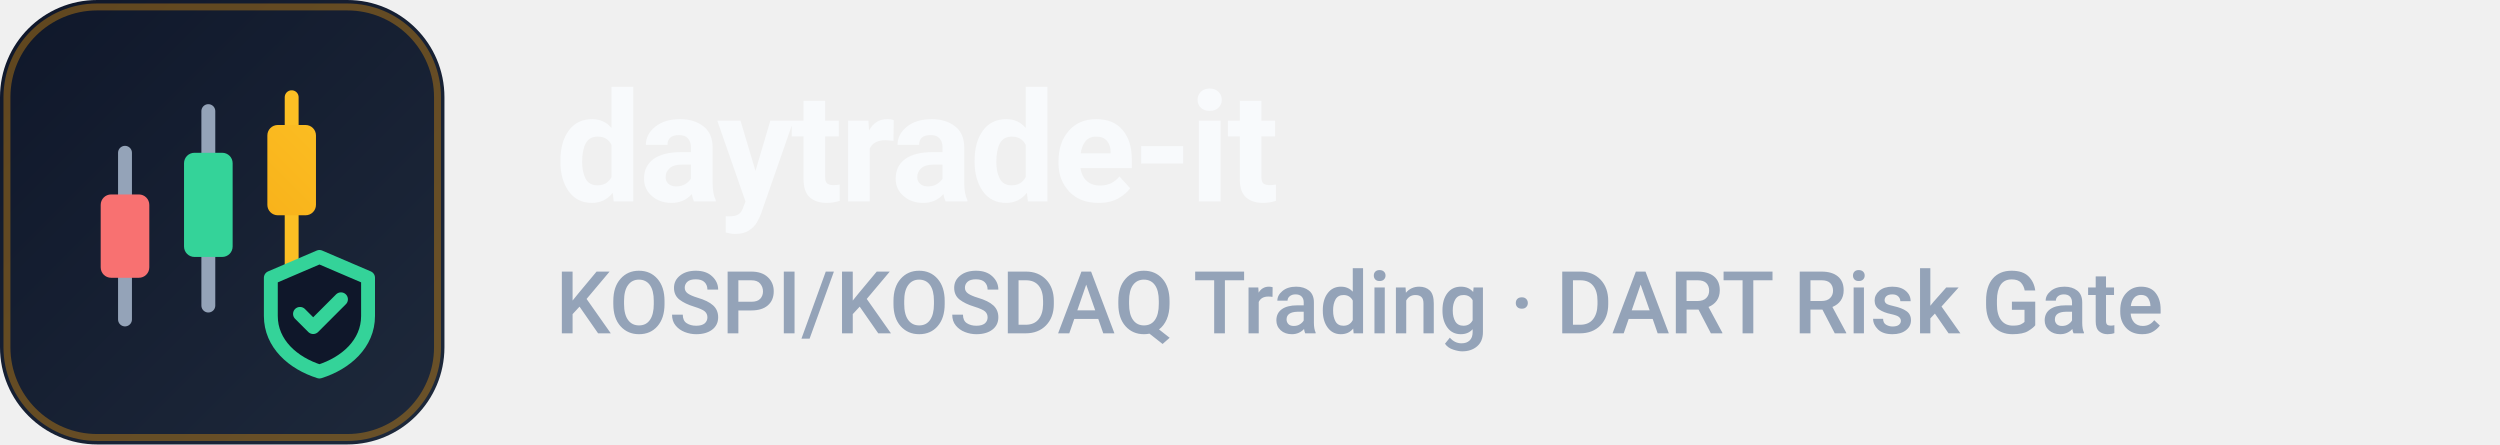
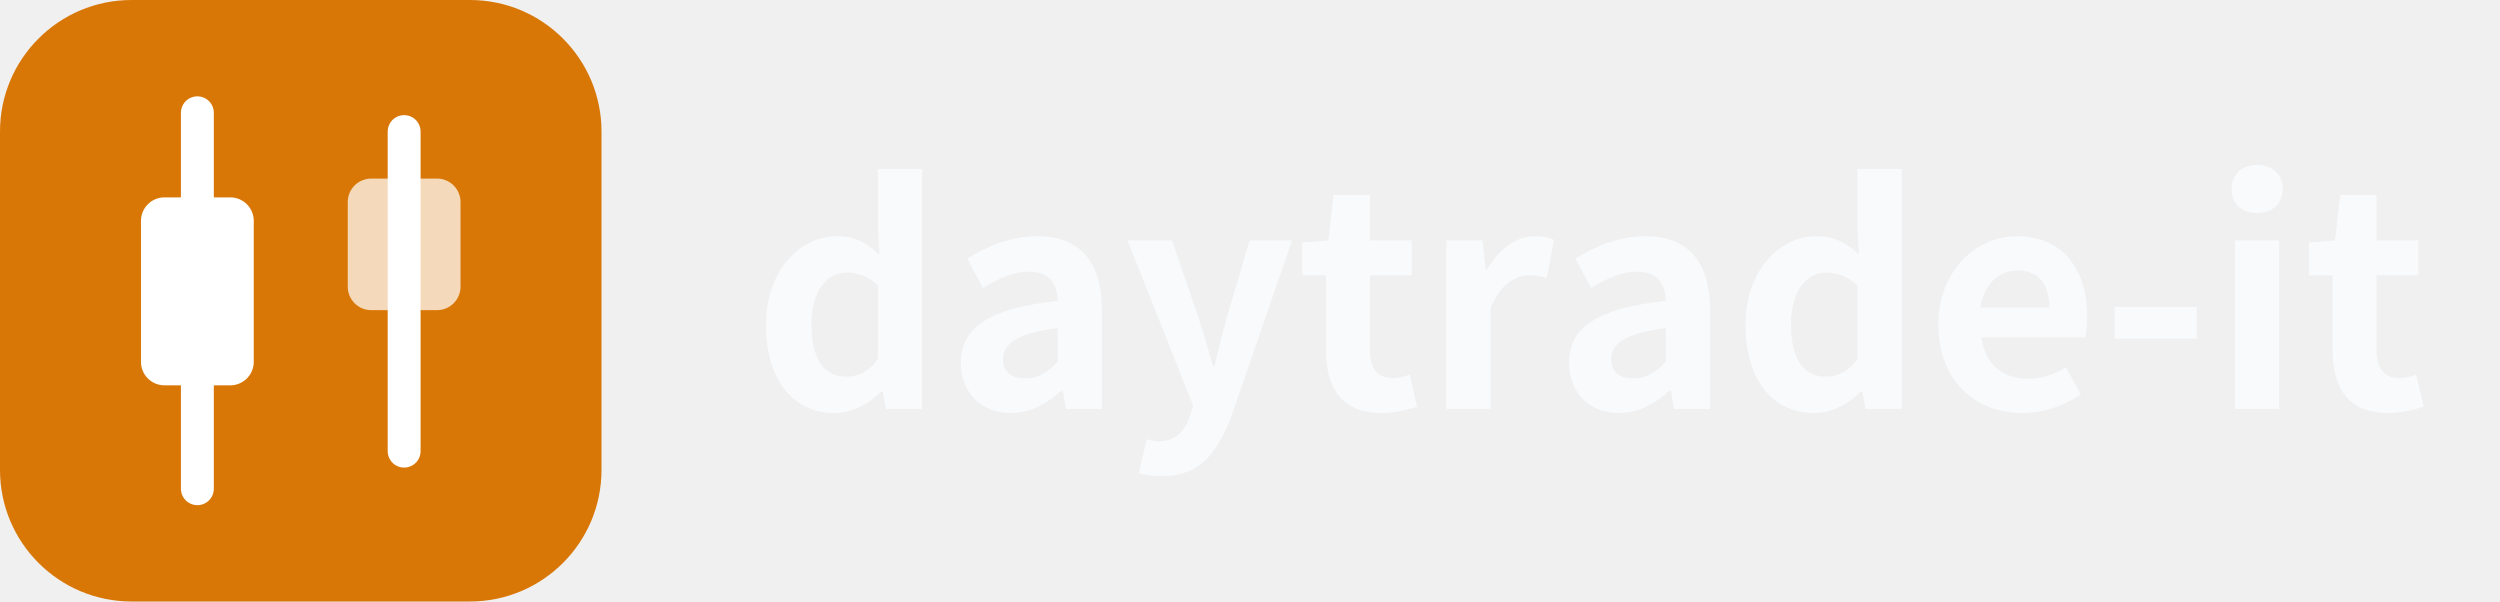
- <svg xmlns="http://www.w3.org/2000/svg" viewBox="0 0 360 64" width="360" height="64" fill="none">
-   <defs>
-     <linearGradient id="dt-bg-d" x1="0" y1="0" x2="64" y2="64" gradientUnits="userSpaceOnUse">
-       <stop offset="0%" stop-color="#0F172A" />
-       <stop offset="100%" stop-color="#1E293B" />
-     </linearGradient>
-     <linearGradient id="dt-gold-d" x1="16" y1="48" x2="48" y2="16" gradientUnits="userSpaceOnUse">
-       <stop offset="0%" stop-color="#F59E0B" />
-       <stop offset="100%" stop-color="#FBBF24" />
-     </linearGradient>
-   </defs>
-   <rect width="64" height="64" rx="14" fill="url(#dt-bg-d)" />
-   <rect x="1" y="1" width="62" height="62" rx="13" stroke="#F59E0B" stroke-opacity="0.35" stroke-width="1" />
-   <line x1="18" y1="22" x2="18" y2="46" stroke="#94A3B8" stroke-width="2" stroke-linecap="round" />
-   <rect x="14.5" y="28" width="7" height="12" rx="1.5" fill="#F87171" />
-   <line x1="30" y1="16" x2="30" y2="44" stroke="#94A3B8" stroke-width="2" stroke-linecap="round" />
-   <rect x="26.5" y="22" width="7" height="15" rx="1.5" fill="#34D399" />
-   <line x1="42" y1="14" x2="42" y2="38" stroke="#FBBF24" stroke-width="2" stroke-linecap="round" />
-   <rect x="38.5" y="18" width="7" height="13" rx="1.5" fill="url(#dt-gold-d)" />
-   <path d="M46 37L53 40V45.5C53 49.5 49.8 52.3 46 53.5C42.2 52.3 39 49.5 39 45.5V40L46 37Z" fill="#0F172A" stroke="#34D399" stroke-width="2" stroke-linejoin="round" />
-   <path d="M43.2 45.2L45.1 47.1L49.1 43.1" stroke="#34D399" stroke-width="2" stroke-linecap="round" stroke-linejoin="round" />
-   <text x="80" y="29" fill="#F8FAFC" font-family="ui-sans-serif, system-ui, -apple-system, 'Segoe UI', Roboto, sans-serif" font-size="22" font-weight="700" letter-spacing="-0.4">daytrade-it</text>
-   <text x="80" y="48" fill="#94A3B8" font-family="ui-sans-serif, system-ui, -apple-system, 'Segoe UI', Roboto, sans-serif" font-size="12.5" font-weight="500">KOSPI/KOSDAQ Trading · DART Risk Gate</text>
+ <svg xmlns="http://www.w3.org/2000/svg" width="532" height="128" viewBox="0 0 266 64" role="img" aria-label="daytrade-it">
+   <rect width="64" height="64" rx="14" fill="#D97706" />
+   <g fill="#ffffff" stroke="#ffffff" stroke-linecap="round">
+     <line x1="21" y1="12" x2="21" y2="52" stroke-width="3.5" />
+     <rect x="15" y="21" width="12" height="20" rx="2.5" stroke="none" />
+     <line x1="43" y1="14" x2="43" y2="48" stroke-width="3.5" />
+     <rect x="37" y="19" width="12" height="14" rx="2.5" stroke="none" opacity="0.72" />
+   </g>
+   <path d="M88.832 43.948C90.688 43.948 92.48 42.956 93.792 41.644H93.92L94.272 43.5H98.112V17.964H93.408V24.268L93.568 27.084C92.288 25.9 91.04 25.132 89.024 25.132C85.184 25.132 81.504 28.716 81.504 34.54C81.504 40.428 84.352 43.948 88.832 43.948ZM90.048 40.076C87.68 40.076 86.336 38.22 86.336 34.476C86.336 30.924 88.032 29.004 90.048 29.004C91.2 29.004 92.32 29.356 93.408 30.348V38.22C92.384 39.564 91.296 40.076 90.048 40.076ZM107.52 43.948C109.6 43.948 111.392 42.956 112.928 41.58H113.088L113.408 43.5H117.248V33.036C117.248 27.852 114.912 25.132 110.368 25.132C107.552 25.132 104.992 26.22 102.912 27.5L104.576 30.636C106.24 29.644 107.84 28.908 109.504 28.908C111.712 28.908 112.48 30.252 112.544 32.012C105.344 32.78 102.24 34.796 102.24 38.604C102.24 41.676 104.32 43.948 107.52 43.948ZM109.088 40.268C107.712 40.268 106.72 39.66 106.72 38.252C106.72 36.62 108.16 35.436 112.544 34.924V38.508C111.424 39.628 110.432 40.268 109.088 40.268ZM123.616 50.668C127.616 50.668 129.536 48.268 131.104 44.044L137.472 25.58H132.96L130.496 33.9C130.048 35.564 129.6 37.292 129.216 38.956H129.056C128.544 37.228 128.096 35.5 127.552 33.9L124.704 25.58H119.968L126.944 43.148L126.624 44.236C126.112 45.804 125.088 46.956 123.264 46.956C122.848 46.956 122.336 46.828 122.016 46.732L121.152 50.348C121.856 50.54 122.56 50.668 123.616 50.668ZM146.976 43.948C148.544 43.948 149.792 43.564 150.784 43.276L149.984 39.852C149.504 40.044 148.8 40.236 148.224 40.236C146.624 40.236 145.76 39.276 145.76 37.228V29.292H150.208V25.58H145.76V20.748H141.888L141.344 25.58L138.56 25.804V29.292H141.088V37.26C141.088 41.228 142.72 43.948 146.976 43.948ZM153.888 43.5H158.592V32.812C159.616 30.22 161.28 29.292 162.656 29.292C163.424 29.292 163.936 29.388 164.576 29.58L165.344 25.516C164.832 25.292 164.256 25.132 163.264 25.132C161.408 25.132 159.488 26.412 158.176 28.748H158.08L157.728 25.58H153.888ZM172.224 43.948C174.304 43.948 176.096 42.956 177.632 41.58H177.792L178.112 43.5H181.952V33.036C181.952 27.852 179.616 25.132 175.072 25.132C172.256 25.132 169.696 26.22 167.616 27.5L169.28 30.636C170.944 29.644 172.544 28.908 174.208 28.908C176.416 28.908 177.184 30.252 177.248 32.012C170.048 32.78 166.944 34.796 166.944 38.604C166.944 41.676 169.024 43.948 172.224 43.948ZM173.792 40.268C172.416 40.268 171.424 39.66 171.424 38.252C171.424 36.62 172.864 35.436 177.248 34.924V38.508C176.128 39.628 175.136 40.268 173.792 40.268ZM193.056 43.948C194.912 43.948 196.704 42.956 198.016 41.644H198.144L198.496 43.5H202.336V17.964H197.632V24.268L197.792 27.084C196.512 25.9 195.264 25.132 193.248 25.132C189.408 25.132 185.728 28.716 185.728 34.54C185.728 40.428 188.576 43.948 193.056 43.948ZM194.272 40.076C191.904 40.076 190.56 38.22 190.56 34.476C190.56 30.924 192.256 29.004 194.272 29.004C195.424 29.004 196.544 29.356 197.632 30.348V38.22C196.608 39.564 195.52 40.076 194.272 40.076ZM215.168 43.948C217.376 43.948 219.648 43.18 221.408 41.964L219.808 39.084C218.496 39.884 217.248 40.3 215.808 40.3C213.12 40.3 211.2 38.796 210.816 35.884H221.856C221.984 35.436 222.08 34.572 222.08 33.708C222.08 28.716 219.52 25.132 214.592 25.132C210.336 25.132 206.24 28.748 206.24 34.54C206.24 40.46 210.144 43.948 215.168 43.948ZM210.72 32.716C211.104 30.124 212.768 28.78 214.656 28.78C216.992 28.78 218.048 30.316 218.048 32.716ZM224.992 36.044H233.728V32.652H224.992ZM237.792 43.5H242.496V25.58H237.792ZM240.16 22.668C241.76 22.668 242.88 21.676 242.88 20.108C242.88 18.572 241.76 17.548 240.16 17.548C238.496 17.548 237.44 18.572 237.44 20.108C237.44 21.676 238.496 22.668 240.16 22.668ZM254.08 43.948C255.648 43.948 256.896 43.564 257.888 43.276L257.088 39.852C256.608 40.044 255.904 40.236 255.328 40.236C253.728 40.236 252.864 39.276 252.864 37.228V29.292H257.312V25.58H252.864V20.748H248.992L248.448 25.58L245.664 25.804V29.292H248.192V37.26C248.192 41.228 249.824 43.948 254.08 43.948Z" fill="#F8FAFC" />
</svg>
